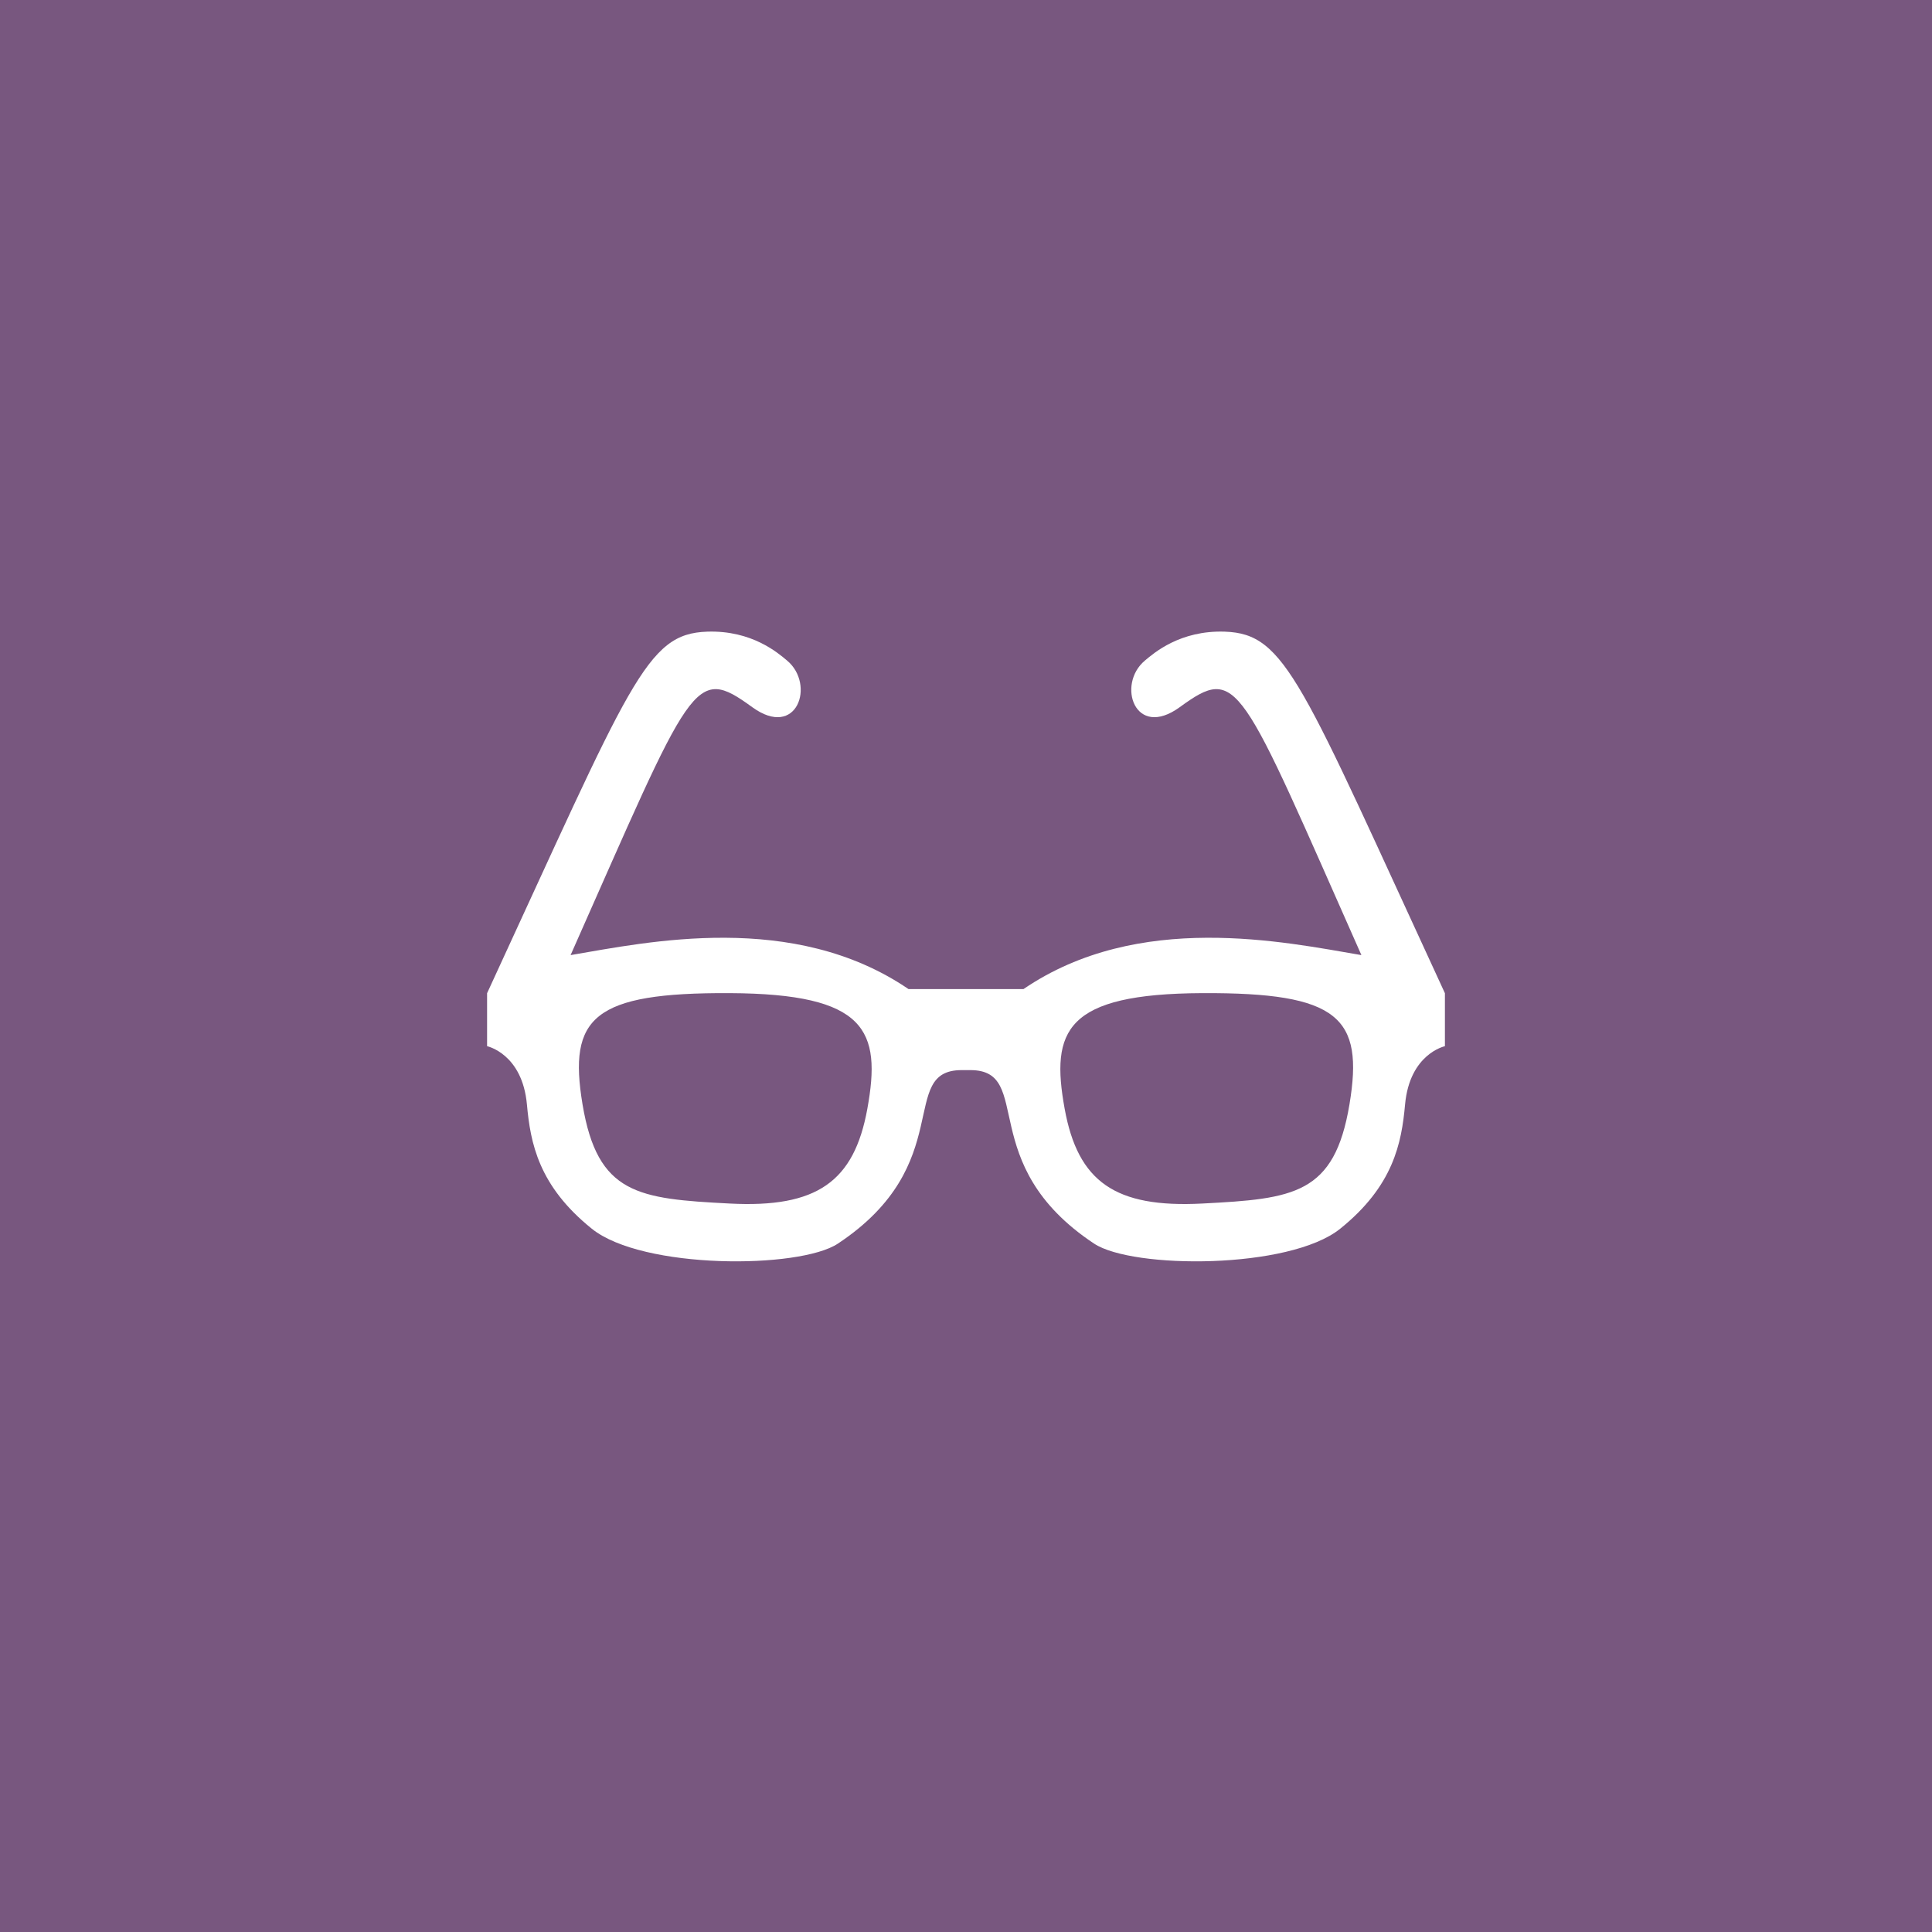
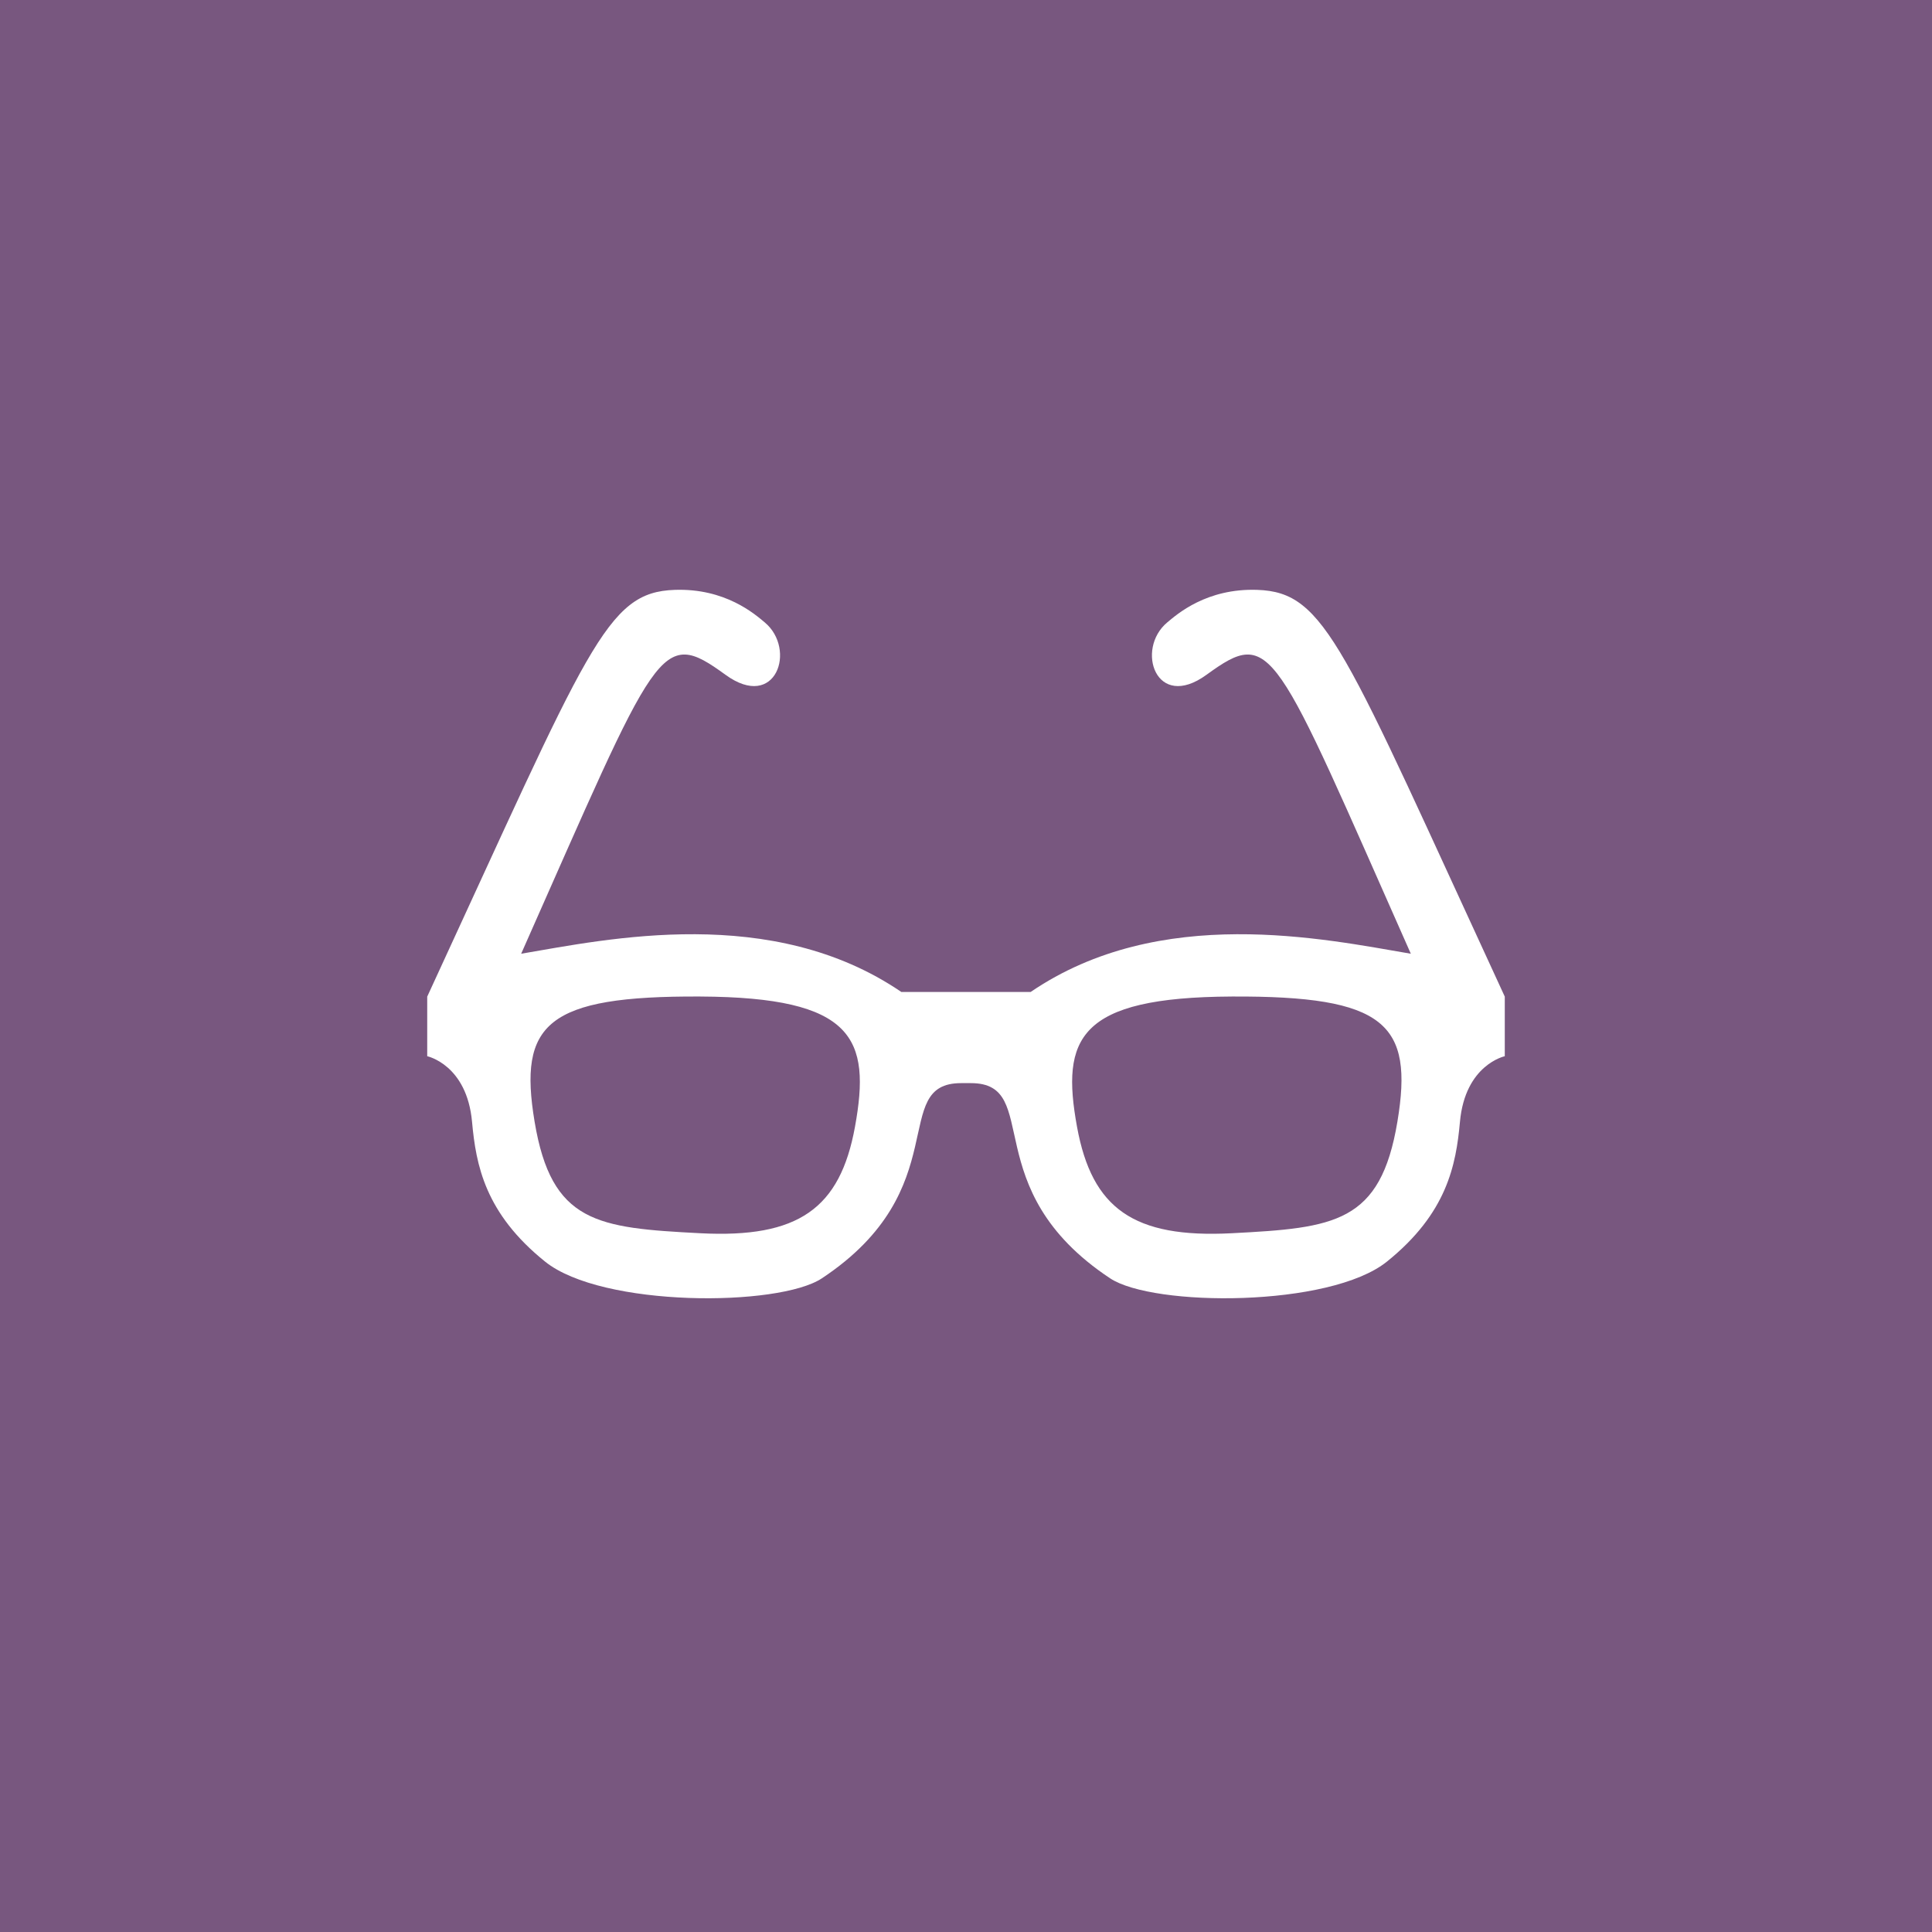
- <svg xmlns="http://www.w3.org/2000/svg" version="1.1" id="svg1" width="256" height="256" viewBox="-450 -480 900 900">
+ <svg xmlns="http://www.w3.org/2000/svg" version="1.1" id="svg1" width="256" height="256" viewBox="-400 -400 800 800">
  <defs id="defs1">
    </defs>
-   <rect style="fill:#78577f;fill-opacity:1;stroke:none;stroke-width:0.561" id="rect2" width="1132.713" height="1142.614" x="-563.369" y="-563.369" />
+   <rect style="fill:#78577f;fill-opacity:1;stroke:none;stroke-width:0.561" id="rect2" width="1132.713" height="1142.614" x="-563.369" y="-533.369" />
  <g id="g1">
-     <path d="m -120.598,-185.748 c -28.519,0.978 -35.334,22.992 -102.5,168.432 V 7.357 c 0,0 16.41,3.464 18.562,27.168 1.63,17.95 5.398,37.89 30.24,57.877 23.618,19.001 96.693,18.799 114.609,6.93 C -3.717,62.253 -32.093,18.5 -2.012,18.5 H 0 2.012 c 30.081,0 1.705,43.753 57.674,80.832 17.916,11.869 90.992,12.072 114.609,-6.93 24.843,-19.987 28.61,-39.927 30.24,-57.877 2.153,-23.704 18.562,-27.168 18.562,-27.168 V -17.316 c -67.166,-145.44 -73.981,-167.454 -102.5,-168.432 -20.955,-0.718 -33.136,10.03 -37.266,13.475 -13.27,11.069 -4.686,36.912 16.252,21.689 27.343,-19.879 27.721,-12.805 84.611,115.506 -35.817,-6.083 -103.805,-20.733 -157.432,15.842 H 0 -26.764 c -53.627,-36.575 -121.614,-21.925 -157.432,-15.842 56.891,-128.311 57.268,-135.385 84.611,-115.506 20.938,15.222 29.522,-10.62 16.252,-21.689 -4.13,-3.445 -16.311,-14.193 -37.266,-13.475 z m 10.572,168.387 c 63.688,0.31 70.712,17.361 64.061,53.91 -6.173,33.92 -23.453,46.208 -64.061,44.107 -42.702,-2.209 -61.612,-4.199 -68.613,-46.207 -6.756,-40.534 4.926,-52.121 68.613,-51.811 z m 220.051,0 c 63.688,-0.31 75.369,11.276 68.613,51.811 C 171.637,76.457 152.728,78.448 110.025,80.656 69.418,82.757 52.138,70.469 45.965,36.549 39.314,-7.1875e-5 46.338,-17.051 110.025,-17.361 Z" style="display:inline;fill-opacity:1;stroke:none;stroke-width:0.561;fill:#ffffff" id="path2" />
+     <path d="m -120.598,-155.748 c -28.519,0.978 -35.334,22.992 -102.5,168.432 v 24.674 c 0,0 16.41,3.464 18.562,27.168 1.63,17.95 5.398,37.89 30.24,57.877 23.618,19.001 96.693,18.799 114.609,6.93 C -3.717,92.252 -32.093,48.5 -2.012,48.5 H 0 2.012 c 30.081,0 1.705,43.753 57.674,80.832 17.916,11.869 90.992,12.072 114.609,-6.93 24.843,-19.987 28.61,-39.927 30.24,-57.877 2.153,-23.704 18.562,-27.168 18.562,-27.168 V 12.683 c -67.166,-145.44 -73.981,-167.454 -102.5,-168.432 -20.955,-0.718 -33.136,10.03 -37.266,13.475 -13.27,11.069 -4.686,36.912 16.252,21.689 27.343,-19.879 27.721,-12.805 84.611,115.506 C 148.378,-11.162 80.39,-25.812 26.764,10.763 H 0 -26.764 c -53.627,-36.575 -121.614,-21.925 -157.432,-15.842 56.891,-128.311 57.268,-135.385 84.611,-115.506 20.938,15.222 29.522,-10.62 16.252,-21.689 -4.13,-3.445 -16.311,-14.193 -37.266,-13.475 z m 10.572,168.387 c 63.688,0.31 70.712,17.361 64.061,53.91 -6.173,33.92 -23.453,46.208 -64.061,44.107 -42.702,-2.209 -61.612,-4.199 -68.613,-46.207 -6.756,-40.534 4.926,-52.121 68.613,-51.811 z m 220.051,0 c 63.688,-0.31 75.369,11.276 68.613,51.811 -7.001,42.008 -25.911,43.998 -68.613,46.207 -40.608,2.1 -57.888,-10.187 -64.061,-44.107 -6.651,-36.549 0.373,-53.6 64.061,-53.91 z" style="display:inline;fill:#ffffff;fill-opacity:1;stroke:none;stroke-width:0.561" id="path2" />
  </g>
</svg>
